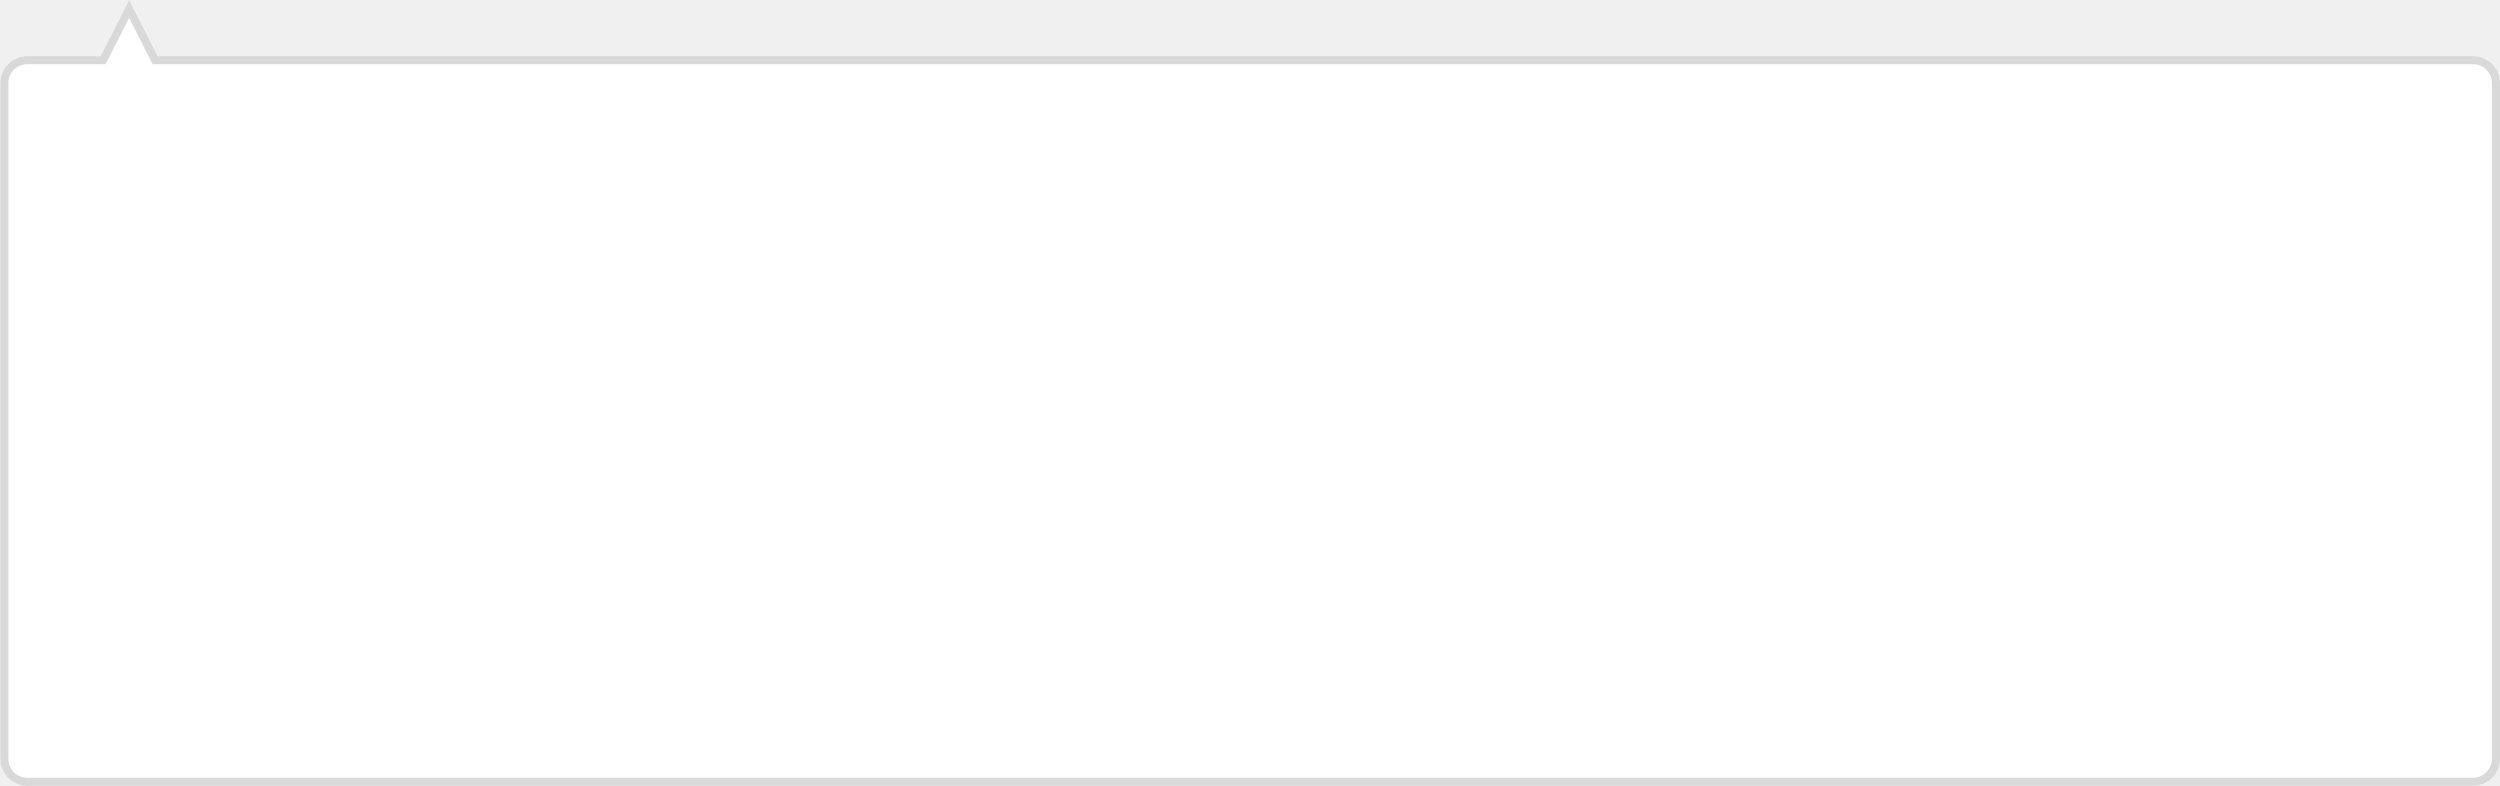
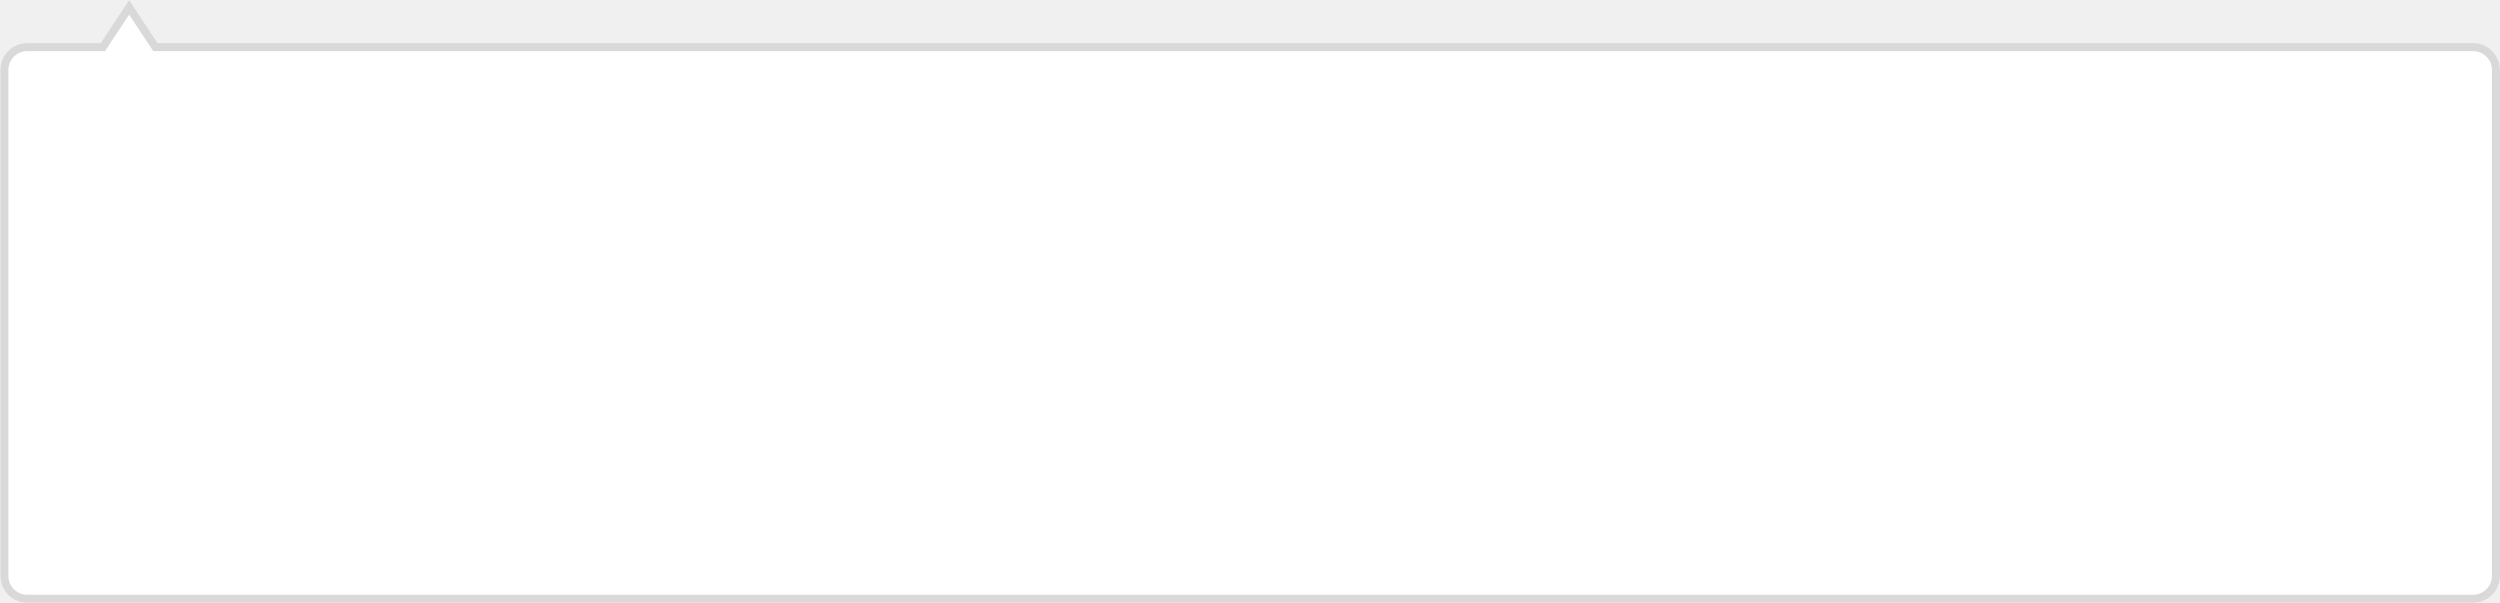
- <svg xmlns="http://www.w3.org/2000/svg" width="929" height="292" viewBox="0 0 929 292" fill="none">
+ <svg xmlns="http://www.w3.org/2000/svg" width="929" height="224" viewBox="0 0 929 224" fill="none">
  <mask id="path-1-inside-1_1183_254" fill="white">
-     <path fill-rule="evenodd" clip-rule="evenodd" d="M58.553 20.857L47.985 0L37.416 20.857H10.121C4.598 20.857 0.121 25.334 0.121 30.857V282C0.121 287.523 4.598 292 10.121 292H919C924.523 292 929 287.523 929 282V30.857C929 25.334 924.523 20.857 919 20.857H58.553Z" />
+     <path fill-rule="evenodd" clip-rule="evenodd" d="M58.553 16L47.985 0L37.416 16H10.121C4.598 16 0.121 20.477 0.121 26V214C0.121 219.523 4.598 224 10.121 224H919C924.523 224 929 219.523 929 214V26C929 20.477 924.523 16 919 16H58.553Z" />
  </mask>
-   <path fill-rule="evenodd" clip-rule="evenodd" d="M58.553 20.857L47.985 0L37.416 20.857H10.121C4.598 20.857 0.121 25.334 0.121 30.857V282C0.121 287.523 4.598 292 10.121 292H919C924.523 292 929 287.523 929 282V30.857C929 25.334 924.523 20.857 919 20.857H58.553Z" fill="white" />
-   <path d="M47.985 0L50.661 -1.356L47.985 -6.637L45.309 -1.356L47.985 0ZM58.553 20.857L55.877 22.213L56.71 23.857H58.553V20.857ZM37.416 20.857V23.857H39.259L40.092 22.213L37.416 20.857ZM45.309 1.356L55.877 22.213L61.229 19.501L50.661 -1.356L45.309 1.356ZM40.092 22.213L50.661 1.356L45.309 -1.356L34.74 19.501L40.092 22.213ZM10.121 23.857H37.416V17.857H10.121V23.857ZM3.121 30.857C3.121 26.991 6.255 23.857 10.121 23.857V17.857C2.941 17.857 -2.879 23.677 -2.879 30.857H3.121ZM3.121 282V30.857H-2.879V282H3.121ZM10.121 289C6.255 289 3.121 285.866 3.121 282H-2.879C-2.879 289.18 2.941 295 10.121 295V289ZM919 289H10.121V295H919V289ZM926 282C926 285.866 922.866 289 919 289V295C926.179 295 932 289.18 932 282H926ZM926 30.857V282H932V30.857H926ZM919 23.857C922.866 23.857 926 26.991 926 30.857H932C932 23.677 926.179 17.857 919 17.857V23.857ZM58.553 23.857H919V17.857H58.553V23.857Z" fill="#D9D9D9" mask="url(#path-1-inside-1_1183_254)" />
+   <path fill-rule="evenodd" clip-rule="evenodd" d="M58.553 16L47.985 0L37.416 16H10.121C4.598 16 0.121 20.477 0.121 26V214C0.121 219.523 4.598 224 10.121 224H919C924.523 224 929 219.523 929 214V26C929 20.477 924.523 16 919 16H58.553Z" fill="white" />
+   <path d="M47.985 0L50.488 -1.653L47.985 -5.443L45.481 -1.653L47.985 0ZM58.553 16L56.05 17.653L56.939 19H58.553V16ZM37.416 16V19H39.03L39.919 17.653L37.416 16ZM45.481 1.653L56.05 17.653L61.056 14.347L50.488 -1.653L45.481 1.653ZM39.919 17.653L50.488 1.653L45.481 -1.653L34.913 14.347L39.919 17.653ZM10.121 19H37.416V13H10.121V19ZM3.121 26C3.121 22.134 6.255 19 10.121 19V13C2.941 13 -2.879 18.82 -2.879 26H3.121ZM3.121 214V26H-2.879V214H3.121ZM10.121 221C6.255 221 3.121 217.866 3.121 214H-2.879C-2.879 221.18 2.941 227 10.121 227V221ZM919 221H10.121V227H919V221ZM926 214C926 217.866 922.866 221 919 221V227C926.179 227 932 221.18 932 214H926ZM926 26V214H932V26H926ZM919 19C922.866 19 926 22.134 926 26H932C932 18.82 926.179 13 919 13V19ZM58.553 19H919V13H58.553V19Z" fill="#D9D9D9" mask="url(#path-1-inside-1_1183_254)" />
</svg>
